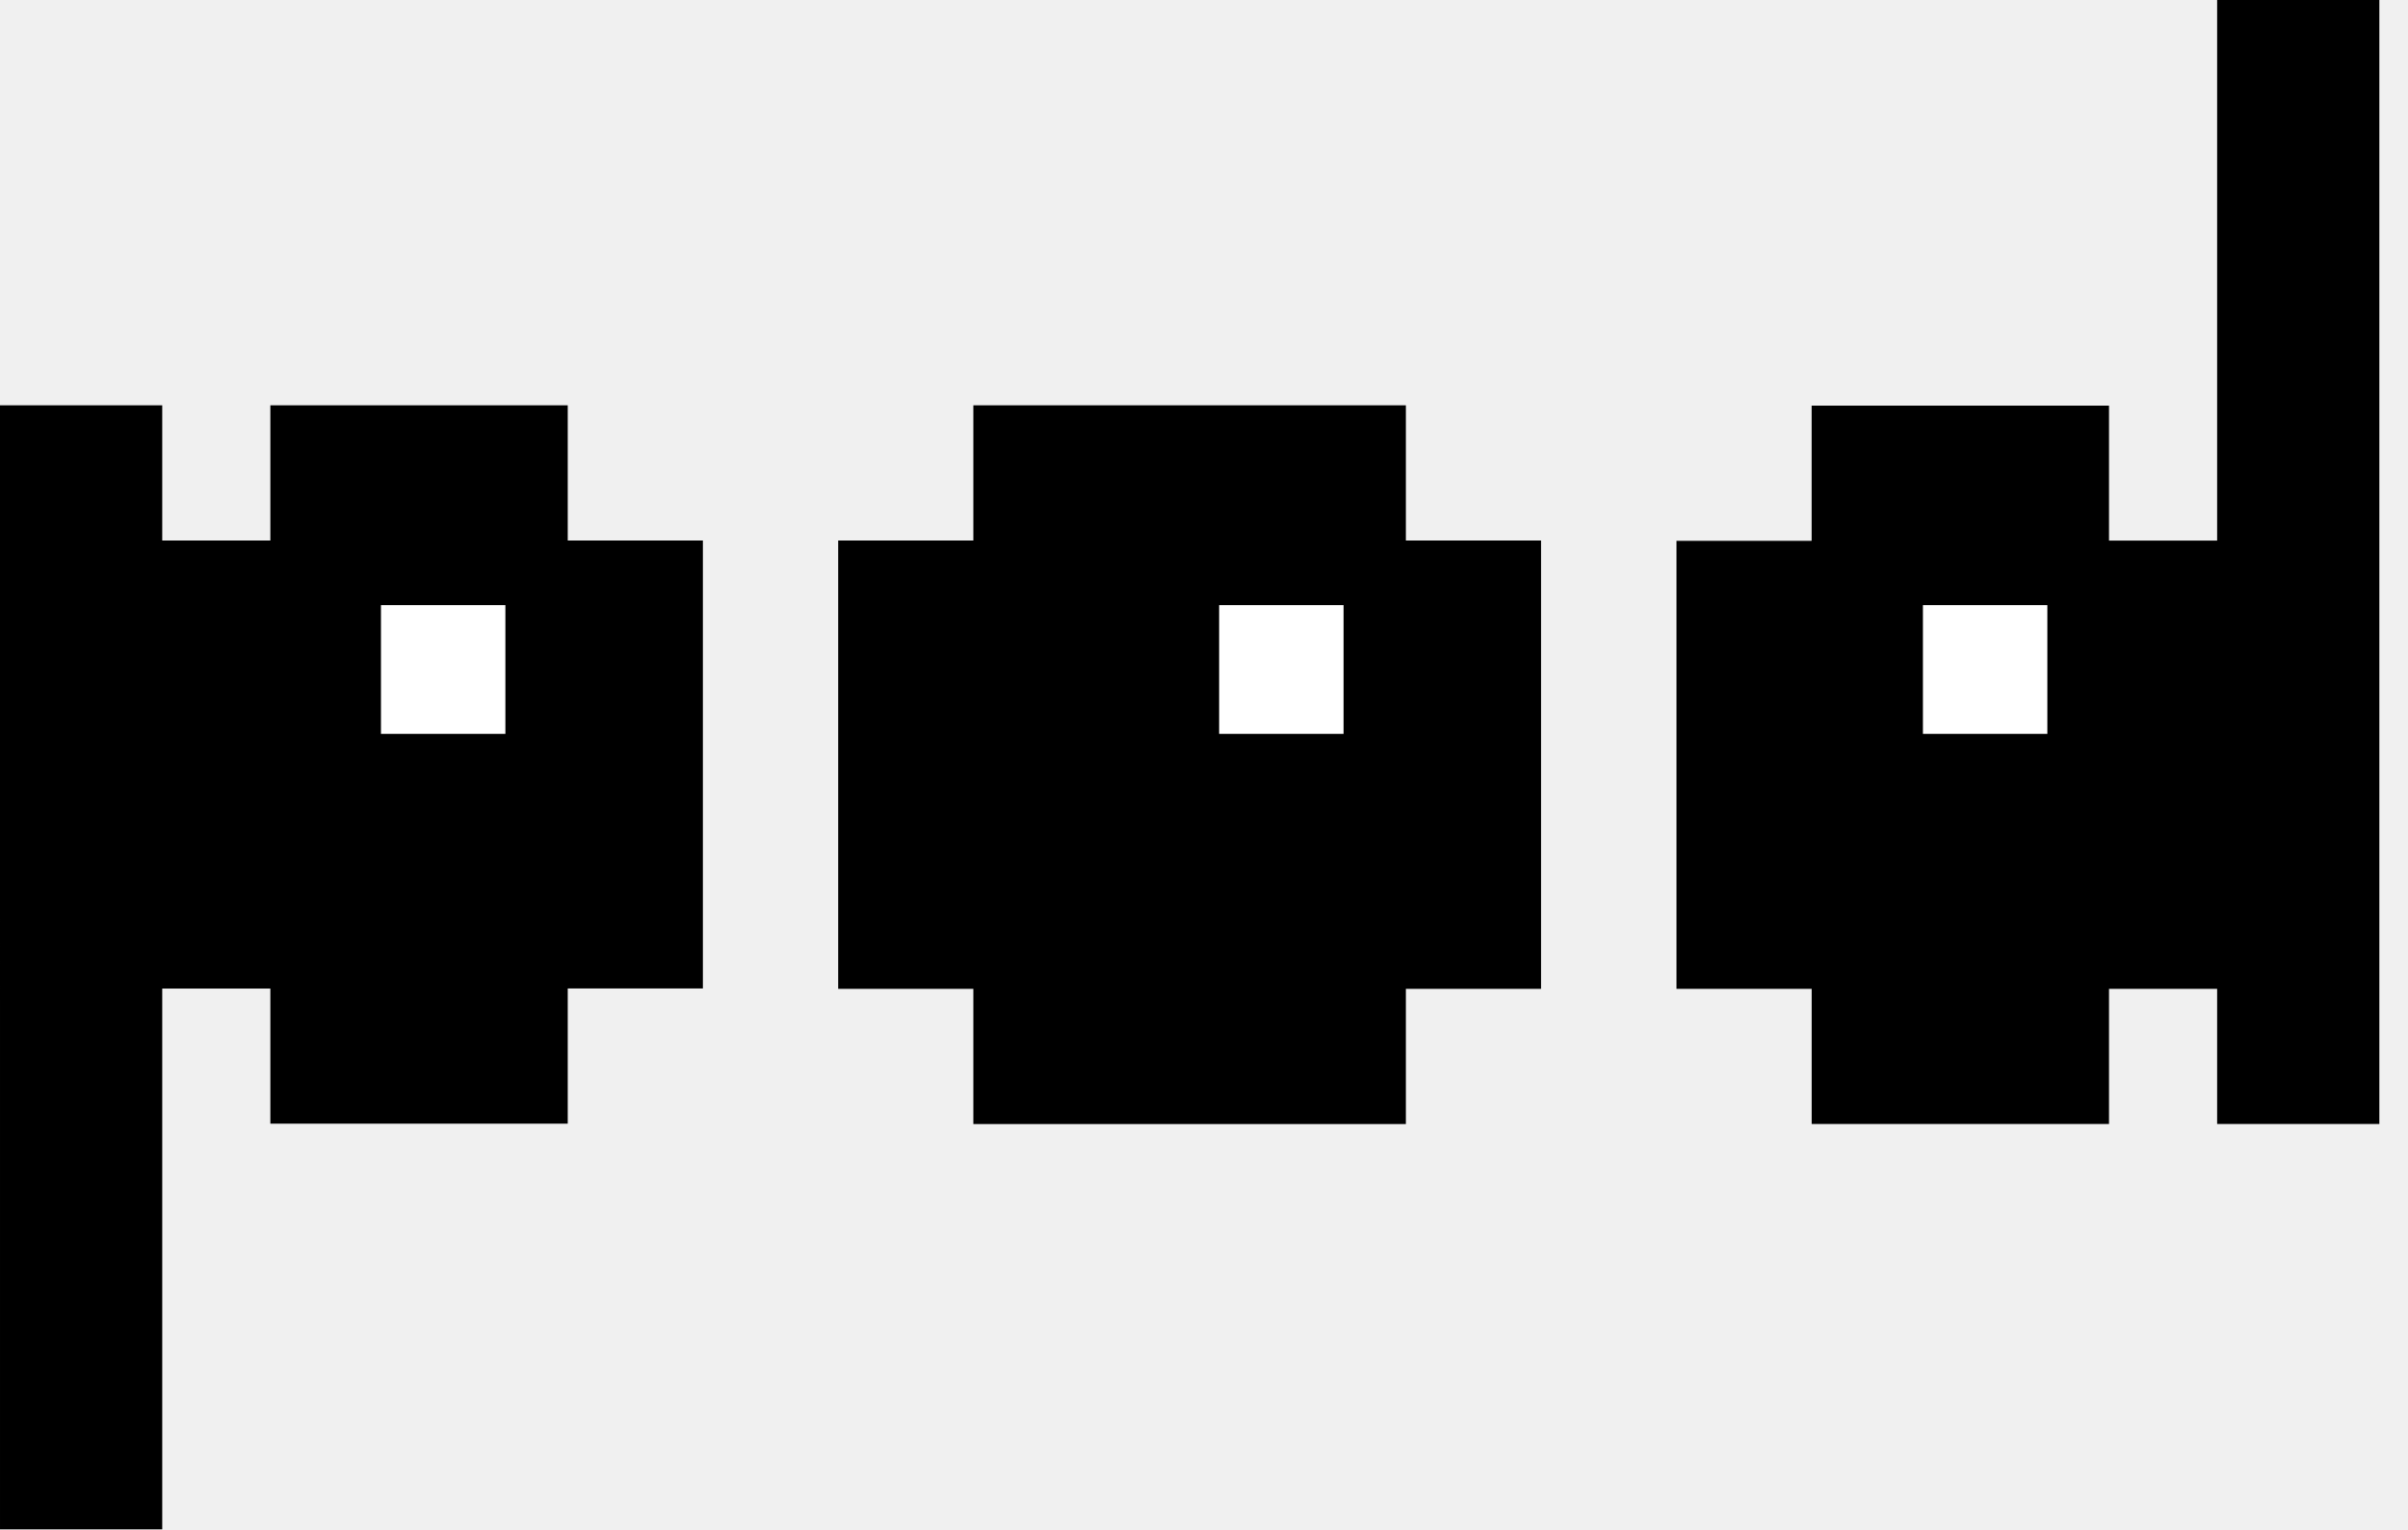
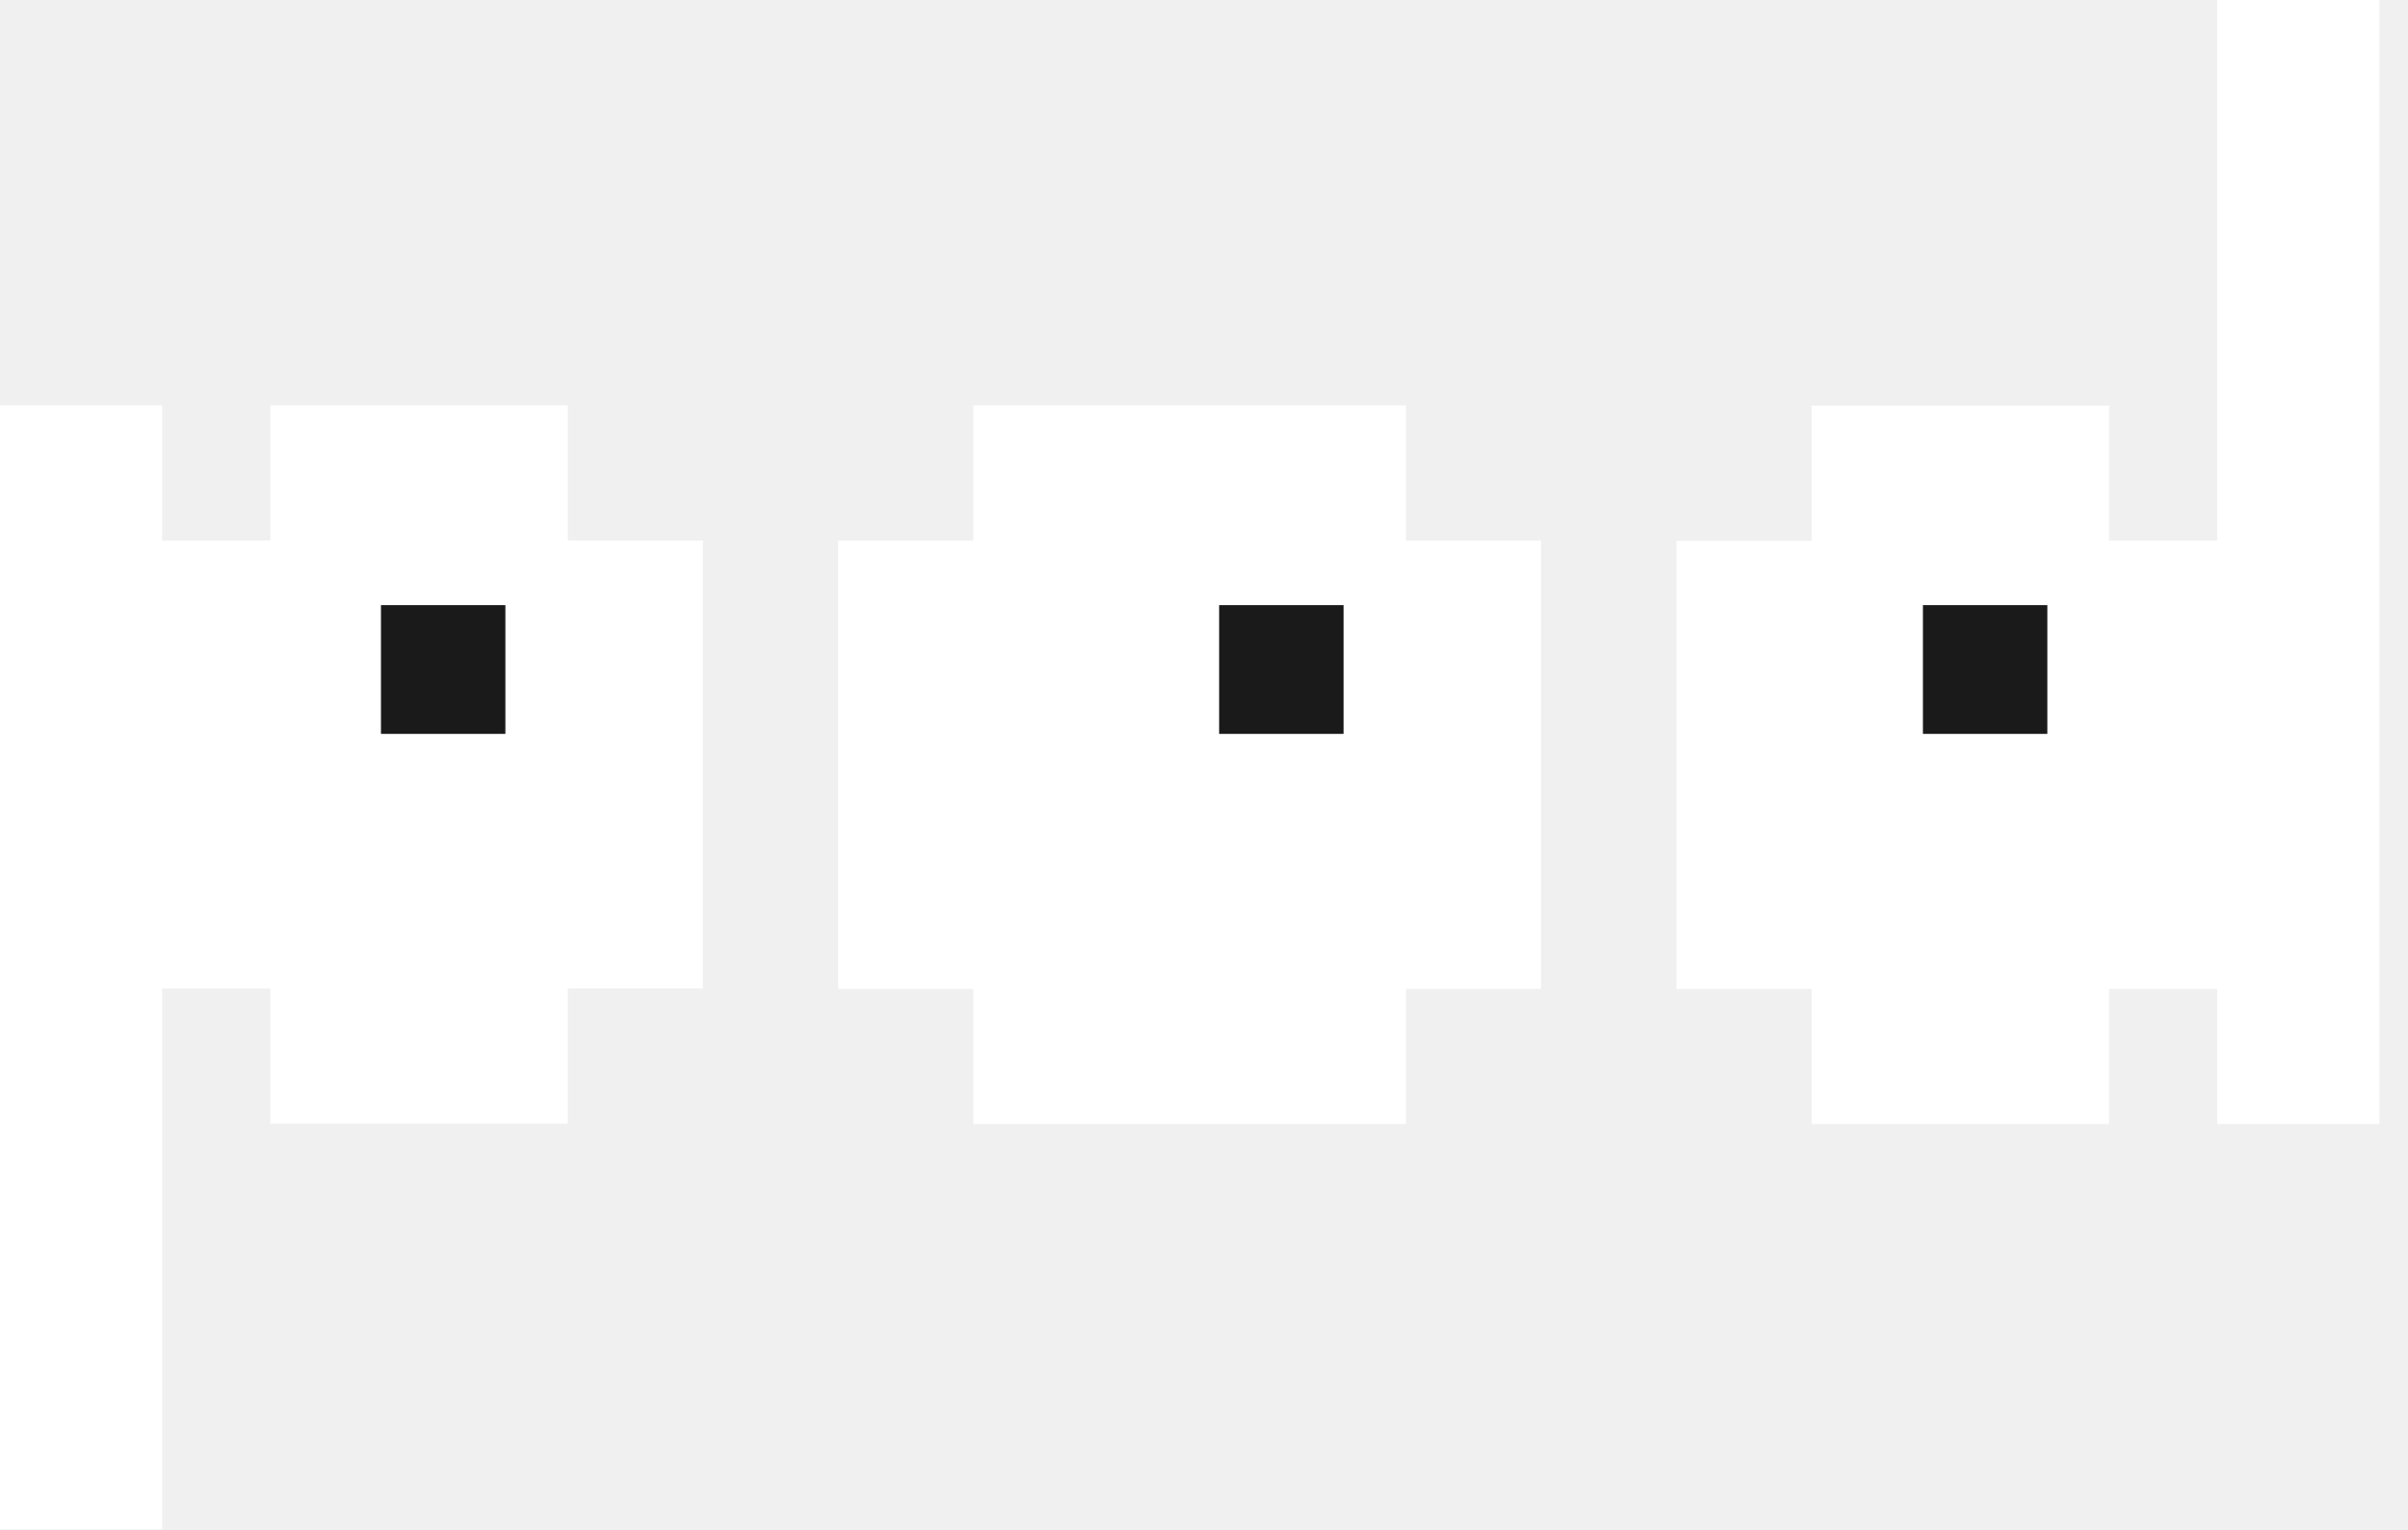
- <svg xmlns="http://www.w3.org/2000/svg" width="63" height="40" viewBox="0 0 63 40">
-   <path d="M25.465 29.4C25.465 29.4 25.465 29.187 25.465 28.759V27.278V25.797V25.157H26.106H27.587H29.068H29.709C29.709 25.157 29.709 25.37 29.709 25.797V27.278V28.759V29.4C29.709 29.4 29.495 29.4 29.068 29.4H27.587H26.106H25.465ZM29.002 29.4C29.002 29.4 29.002 29.187 29.002 28.759V27.278V25.797V25.157H29.643H31.124H32.605H33.246C33.246 25.157 33.246 25.37 33.246 25.797V27.278V28.759V29.4C33.246 29.4 33.032 29.4 32.605 29.4H31.124H29.643H29.002ZM32.538 29.4C32.538 29.4 32.538 29.187 32.538 28.759V27.278V25.797V25.157H33.179H34.66H36.141H36.782C36.782 25.157 36.782 25.37 36.782 25.797V27.278V28.759V29.4C36.782 29.4 36.569 29.4 36.141 29.4H34.66H33.179H32.538ZM21.929 25.864C21.929 25.864 21.929 25.65 21.929 25.223V23.742V22.261V21.62H22.57H24.051H25.532H26.173C26.173 21.62 26.173 21.834 26.173 22.261V23.742V25.223V25.864C26.173 25.864 25.959 25.864 25.532 25.864H24.051H22.57H21.929ZM36.075 25.864C36.075 25.864 36.075 25.65 36.075 25.223V23.742V22.261V21.62H36.716H38.197H39.678H40.319C40.319 21.62 40.319 21.834 40.319 22.261V23.742V25.223V25.864C40.319 25.864 40.105 25.864 39.678 25.864H38.197H36.716H36.075ZM21.929 22.327C21.929 22.327 21.929 22.113 21.929 21.686V19.087V18.315V17.674H22.57H24.051H25.532H26.173C26.173 17.674 26.173 17.887 26.173 18.315V19.087V21.686V22.327C26.173 22.327 25.959 22.327 25.532 22.327H24.051H22.57H21.929ZM36.075 22.327C36.075 22.327 36.075 22.113 36.075 21.686V19.087V18.315V17.674H36.716H38.197H39.678H40.319C40.319 17.674 40.319 17.887 40.319 18.315V19.087V21.686V22.327C40.319 22.327 40.105 22.327 39.678 22.327H38.197H36.716H36.075ZM21.929 18.381C21.929 18.381 21.929 18.167 21.929 17.74V16.259V25.797V25.157H22.57H24.051H25.532H26.173C26.173 25.157 26.173 25.37 26.173 25.797V16.259V17.74V18.381C26.173 18.381 25.959 18.381 25.532 18.381H24.051H22.57H21.929ZM36.075 18.381C36.075 18.381 36.075 18.167 36.075 17.74V16.259V25.797V25.157H36.716H38.197H39.678H40.319C40.319 25.157 40.319 25.37 40.319 25.797V16.259V17.74V18.381C40.319 18.381 40.105 18.381 39.678 18.381H38.197H36.716H36.075ZM21.929 25.864C21.929 25.864 21.929 25.65 21.929 25.223V23.742V22.261V21.62H22.57H24.051H25.532H26.173C26.173 21.62 26.173 21.834 26.173 22.261V23.742V25.223V25.864C26.173 25.864 25.959 25.864 25.532 25.864H24.051H22.57H21.929ZM36.075 25.864C36.075 25.864 36.075 25.65 36.075 25.223V23.742V22.261V21.62H36.716H38.197H39.678H40.319C40.319 21.62 40.319 21.834 40.319 22.261V23.742V25.223V25.864C40.319 25.864 40.105 25.864 39.678 25.864H38.197H36.716H36.075ZM21.929 22.327C21.929 22.327 21.929 22.113 21.929 21.686V19.087V18.315V17.674H22.57H24.051H25.532H26.173C26.173 17.674 26.173 17.887 26.173 18.315V19.087V21.686V22.327C26.173 22.327 25.959 22.327 25.532 22.327H24.051H22.57H21.929ZM36.075 22.327C36.075 22.327 36.075 22.113 36.075 21.686V19.087V18.315V17.674H36.716H38.197H39.678H40.319C40.319 17.674 40.319 17.887 40.319 18.315V19.087V21.686V22.327C40.319 22.327 40.105 22.327 39.678 22.327H38.197H36.716H36.075ZM21.929 18.381C21.929 18.381 21.929 18.167 21.929 17.74V16.259V14.778V14.137H22.57H24.051H25.532H26.173C26.173 14.137 26.173 14.351 26.173 14.778V16.259V17.74V18.381C26.173 18.381 25.959 18.381 25.532 18.381H24.051H22.57H21.929ZM36.075 18.381C36.075 18.381 36.075 18.167 36.075 17.74V16.259V14.778V14.137H36.716H38.197H39.678H40.319C40.319 14.137 40.319 14.351 40.319 14.778V16.259V17.74V18.381C40.319 18.381 40.105 18.381 39.678 18.381H38.197H36.716H36.075ZM25.465 14.845C25.465 14.845 25.465 14.631 25.465 14.204V12.723V11.242V10.601H26.106H27.587H29.068H29.709C29.709 10.601 29.709 10.814 29.709 11.242V12.723V14.204V14.845C29.709 14.845 29.495 14.845 29.068 14.845H27.587H26.106H25.465ZM29.002 14.845C29.002 14.845 29.002 14.631 29.002 14.204V12.723V11.242V10.601H29.643H31.124H32.605H33.246C33.246 10.601 33.246 10.814 33.246 11.242V12.723V14.204V14.845C33.246 14.845 33.032 14.845 32.605 14.845H31.124H29.643H29.002ZM32.538 14.845C32.538 14.845 32.538 14.631 32.538 14.204V12.723V11.242V10.601H33.179H34.66H36.141H36.782C36.782 10.601 36.782 10.814 36.782 11.242V12.723V14.204V14.845C36.782 14.845 36.569 14.845 36.141 14.845H34.66H33.179H32.538Z" fill="black" />
-   <path d="M5.26928e-05 40C5.26928e-05 40 5.26928e-05 39.786 5.26928e-05 39.359V37.878V36.397V35.756H0.641H2.122H3.603H4.244C4.244 35.756 4.244 35.97 4.244 36.397V37.878V39.359V40C4.244 40 4.03 40 3.603 40H2.122H0.641H5.26928e-05ZM5.26928e-05 36.464C5.26928e-05 36.464 5.26928e-05 36.25 5.26928e-05 35.822V34.342V32.861V32.22H0.641H2.122H3.603H4.244C4.244 32.22 4.244 32.433 4.244 32.861V34.342V35.822V36.464C4.244 36.464 4.03 36.464 3.603 36.464H2.122H0.641H5.26928e-05ZM5.26928e-05 32.927C5.26928e-05 32.927 5.26928e-05 32.713 5.26928e-05 32.286V30.805V29.324V28.683H0.641H2.122H3.603H4.244C4.244 28.683 4.244 28.897 4.244 29.324V30.805V32.286V32.927C4.244 32.927 4.03 32.927 3.603 32.927H2.122H0.641H5.26928e-05ZM5.26928e-05 29.39C5.26928e-05 29.39 5.26928e-05 29.177 5.26928e-05 28.749V27.268V25.787V25.146H0.641H2.122H3.603H4.244C4.244 25.146 4.244 25.36 4.244 25.787V27.268V28.749V29.39C4.244 29.39 4.03 29.39 3.603 29.39H2.122H0.641H5.26928e-05ZM7.073 29.39C7.073 29.39 7.073 29.177 7.073 28.749V27.268V25.787V25.146H7.714H9.195H10.676H11.317C11.317 25.146 11.317 25.36 11.317 25.787V27.268V28.749V29.39C11.317 29.39 11.103 29.39 10.676 29.39H9.195H7.714H7.073ZM10.61 29.39C10.61 29.39 10.61 29.177 10.61 28.749V27.268V25.787V25.146H11.251H12.732H14.213H14.854C14.854 25.146 14.854 25.36 14.854 25.787V27.268V28.749V29.39C14.854 29.39 14.64 29.39 14.213 29.39H12.732H11.251H10.61ZM5.26928e-05 25.854C5.26928e-05 25.854 5.26928e-05 25.64 5.26928e-05 25.213V23.732V22.251V21.61H0.641H2.122H3.603H4.244C4.244 21.61 4.244 21.823 4.244 22.251V23.732V25.213V25.854C4.244 25.854 4.03 25.854 3.603 25.854H2.122H0.641H5.26928e-05ZM3.537 25.854C3.537 25.854 3.537 25.64 3.537 25.213V23.732V22.251V21.61H4.178H5.659H7.139H7.78C7.78 21.61 7.78 21.823 7.78 22.251V23.732V25.213V25.854C7.78 25.854 7.567 25.854 7.139 25.854H5.659H4.178H3.537ZM14.146 25.854C14.146 25.854 14.146 25.64 14.146 25.213V23.732V22.251V21.61H14.787H16.268H17.749H18.39C18.39 21.61 18.39 21.823 18.39 22.251V23.732V25.213V25.854C18.39 25.854 18.176 25.854 17.749 25.854H16.268H14.787H14.146ZM5.26928e-05 22.317C5.26928e-05 22.317 5.26928e-05 22.104 5.26928e-05 21.676V20.195L0 19.415V18.774H0.641H2.122H3.603H4.244C4.244 18.774 4.244 18.988 4.244 19.415L4.244 20.195V21.676V22.317C4.244 22.317 4.03 22.317 3.603 22.317H2.122H0.641H5.26928e-05ZM14.146 22.317C14.146 22.317 14.146 22.104 14.146 21.676V20.195L14.146 19.415V18.774H14.787H16.268H17.749H18.39C18.39 18.774 18.39 18.988 18.39 19.415L18.39 20.195V21.676V22.317C18.39 22.317 18.176 22.317 17.749 22.317H16.268H14.787H14.146ZM0 19.482C0 19.482 0 19.268 0 18.841L5.26928e-05 26.168V24.687V24.046H0.641H2.122H3.603H4.244C4.244 24.046 4.244 24.259 4.244 24.687V26.168L4.244 18.841V19.482C4.244 19.482 4.03 19.482 3.603 19.482H2.122H0.641H0ZM14.146 19.482C14.146 19.482 14.146 19.268 14.146 18.841L14.146 26.168V24.687V24.046H14.787H16.268H17.749H18.39C18.39 24.046 18.39 24.259 18.39 24.687V26.168L18.39 18.841V19.482C18.39 19.482 18.176 19.482 17.749 19.482H16.268H14.787H14.146ZM5.26928e-05 24.753C5.26928e-05 24.753 5.26928e-05 24.54 5.26928e-05 24.112V22.631V21.15V20.509H0.641H2.122H3.603H4.244C4.244 20.509 4.244 20.723 4.244 21.15V22.631V24.112V24.753C4.244 24.753 4.03 24.753 3.603 24.753H2.122H0.641H5.26928e-05ZM14.146 24.753C14.146 24.753 14.146 24.54 14.146 24.112V22.631V21.15V20.509H14.787H16.268H17.749H18.39C18.39 20.509 18.39 20.723 18.39 21.15V22.631V24.112V24.753C18.39 24.753 18.176 24.753 17.749 24.753H16.268H14.787H14.146ZM5.26928e-05 21.217C5.26928e-05 21.217 5.26928e-05 21.003 5.26928e-05 20.576L0 19.796V18.315V17.674H0.641H2.122H3.603H4.244C4.244 17.674 4.244 17.887 4.244 18.315V19.796L4.244 20.576V21.217C4.244 21.217 4.03 21.217 3.603 21.217H2.122H0.641H5.26928e-05ZM14.146 21.217C14.146 21.217 14.146 21.003 14.146 20.576L14.146 19.796V18.315V17.674H14.787H16.268H17.749H18.39C18.39 17.674 18.39 17.887 18.39 18.315V19.796L18.39 20.576V21.217C18.39 21.217 18.176 21.217 17.749 21.217H16.268H14.787H14.146ZM0 18.381C0 18.381 0 18.167 0 17.74V16.259V14.778V14.137H0.641H2.122H3.603H4.244C4.244 14.137 4.244 14.351 4.244 14.778V16.259V17.74V18.381C4.244 18.381 4.03 18.381 3.603 18.381H2.122H0.641H0ZM3.537 18.381C3.537 18.381 3.537 18.167 3.537 17.74V16.259V14.778V14.137H4.178H5.658H7.139H7.78C7.78 14.137 7.78 14.351 7.78 14.778V16.259V17.74V18.381C7.78 18.381 7.567 18.381 7.139 18.381H5.658H4.178H3.537ZM14.146 18.381C14.146 18.381 14.146 18.167 14.146 17.74V16.259V14.778V14.137H14.787H16.268H17.749H18.39C18.39 14.137 18.39 14.351 18.39 14.778V16.259V17.74V18.381C18.39 18.381 18.176 18.381 17.749 18.381H16.268H14.787H14.146ZM0 14.845C0 14.845 0 14.631 0 14.204V12.723V11.242V10.601H0.641H2.122H3.603H4.244C4.244 10.601 4.244 10.814 4.244 11.242V12.723V14.204V14.845C4.244 14.845 4.03 14.845 3.603 14.845H2.122H0.641H0ZM7.073 14.845C7.073 14.845 7.073 14.631 7.073 14.204V12.723V11.242V10.601H7.714H9.195H10.676H11.317C11.317 10.601 11.317 10.814 11.317 11.242V12.723V14.204V14.845C11.317 14.845 11.103 14.845 10.676 14.845H9.195H7.714H7.073ZM10.61 14.845C10.61 14.845 10.61 14.631 10.61 14.204V12.723V11.242V10.601H11.251H12.732H14.213H14.854C14.854 10.601 14.854 10.814 14.854 11.242V12.723V14.204V14.845C14.854 14.845 14.64 14.845 14.213 14.845H12.732H11.251H10.61Z" fill="black" />
-   <path d="M62.251 -2.47955e-05C62.251 -2.47955e-05 62.251 0.214 62.251 0.641L62.251 2.122L62.251 3.603L62.251 4.244L61.61 4.244L60.129 4.244L58.648 4.244L58.007 4.244C58.007 4.244 58.007 4.03 58.007 3.603L58.007 2.122L58.007 0.641L58.007 -2.51665e-05C58.007 -2.51665e-05 58.221 -2.51479e-05 58.648 -2.51105e-05L60.129 -2.4981e-05L61.61 -2.48516e-05L62.251 -2.47955e-05ZM62.251 3.537C62.251 3.537 62.251 3.75 62.251 4.178L62.251 5.658L62.251 7.139L62.251 7.78L61.61 7.78L60.129 7.78L58.648 7.78L58.007 7.78C58.007 7.78 58.007 7.567 58.007 7.139L58.007 5.658L58.007 4.178L58.007 3.537C58.007 3.537 58.221 3.537 58.648 3.537L60.129 3.537L61.61 3.537L62.251 3.537ZM62.251 7.073C62.251 7.073 62.251 7.287 62.251 7.714L62.251 9.195L62.251 10.676L62.251 11.317L61.61 11.317L60.129 11.317L58.648 11.317L58.007 11.317C58.007 11.317 58.007 11.103 58.007 10.676L58.007 9.195L58.007 7.714L58.007 7.073C58.007 7.073 58.221 7.073 58.648 7.073L60.129 7.073L61.61 7.073L62.251 7.073ZM62.251 10.61C62.251 10.61 62.251 10.823 62.251 11.251L62.251 12.732L62.251 14.213L62.251 14.854L61.61 14.854L60.129 14.854L58.648 14.854L58.007 14.854C58.007 14.854 58.007 14.64 58.007 14.213L58.007 12.732L58.007 11.251L58.007 10.61C58.007 10.61 58.221 10.61 58.648 10.61L60.129 10.61L61.61 10.61L62.251 10.61ZM55.178 10.61C55.178 10.61 55.178 10.823 55.178 11.251L55.178 12.732L55.178 14.213L55.178 14.854L54.537 14.854L53.056 14.854L51.575 14.854L50.934 14.854C50.934 14.854 50.934 14.64 50.934 14.213L50.934 12.732L50.934 11.251L50.934 10.61C50.934 10.61 51.148 10.61 51.575 10.61L53.056 10.61L54.537 10.61L55.178 10.61ZM51.641 10.61C51.641 10.61 51.641 10.823 51.641 11.251L51.641 12.732L51.641 14.213L51.641 14.854L51 14.854L49.519 14.854L48.038 14.854L47.397 14.854C47.397 14.854 47.397 14.64 47.397 14.213L47.397 12.732L47.397 11.251L47.397 10.61C47.397 10.61 47.611 10.61 48.038 10.61L49.519 10.61L51 10.61L51.641 10.61ZM62.251 14.146C62.251 14.146 62.251 14.36 62.251 14.787L62.251 16.268L62.251 17.749L62.251 18.39L61.61 18.39L60.129 18.39L58.648 18.39L58.007 18.39C58.007 18.39 58.007 18.177 58.007 17.749L58.007 16.268L58.007 14.787L58.007 14.146C58.007 14.146 58.221 14.146 58.648 14.146L60.129 14.146L61.61 14.146L62.251 14.146ZM58.714 14.146C58.714 14.146 58.714 14.36 58.714 14.787L58.714 16.268L58.714 17.749L58.714 18.39L58.073 18.39L56.592 18.39L55.111 18.39L54.471 18.39C54.471 18.39 54.471 18.177 54.471 17.749L54.471 16.268L54.471 14.787L54.471 14.146C54.471 14.146 54.684 14.146 55.111 14.146L56.592 14.146L58.073 14.146L58.714 14.146ZM48.105 14.146C48.105 14.146 48.105 14.36 48.105 14.787L48.105 16.268L48.105 17.749L48.105 18.39L47.464 18.39L45.983 18.39L44.502 18.39L43.861 18.39C43.861 18.39 43.861 18.177 43.861 17.749L43.861 16.268L43.861 14.787L43.861 14.146C43.861 14.146 44.075 14.146 44.502 14.146L45.983 14.146L47.464 14.146L48.105 14.146ZM62.251 17.683C62.251 17.683 62.251 17.896 62.251 18.324L62.251 19.805L62.251 20.585L62.251 21.226L61.61 21.226L60.129 21.226L58.648 21.226L58.007 21.226C58.007 21.226 58.007 21.012 58.007 20.585L58.007 19.805L58.007 18.324L58.007 17.683C58.007 17.683 58.221 17.683 58.648 17.683L60.129 17.683L61.61 17.683L62.251 17.683ZM48.105 17.683C48.105 17.683 48.105 17.896 48.105 18.324L48.105 19.805L48.105 20.585L48.105 21.226L47.464 21.226L45.983 21.226L44.502 21.226L43.861 21.226C43.861 21.226 43.861 21.012 43.861 20.585L43.861 19.805L43.861 18.324L43.861 17.683C43.861 17.683 44.075 17.683 44.502 17.683L45.983 17.683L47.464 17.683L48.105 17.683ZM62.251 20.518C62.251 20.518 62.251 20.732 62.251 21.159L62.251 13.832L62.251 15.313L62.251 15.954L61.61 15.954L60.129 15.954L58.648 15.954L58.007 15.954C58.007 15.954 58.007 15.741 58.007 15.313L58.007 13.832L58.007 21.159L58.007 20.518C58.007 20.518 58.221 20.518 58.648 20.518L60.129 20.518L61.61 20.518L62.251 20.518ZM48.105 20.518C48.105 20.518 48.105 20.732 48.105 21.159L48.105 13.832L48.105 15.313L48.105 15.954L47.464 15.954L45.983 15.954L44.502 15.954L43.861 15.954C43.861 15.954 43.861 15.741 43.861 15.313L43.861 13.832L43.861 21.159L43.861 20.518C43.861 20.518 44.075 20.518 44.502 20.518L45.983 20.518L47.464 20.518L48.105 20.518ZM62.251 15.247C62.251 15.247 62.251 15.46 62.251 15.888L62.251 17.369L62.251 18.85L62.251 19.491L61.61 19.491L60.129 19.491L58.648 19.491L58.007 19.491C58.007 19.491 58.007 19.277 58.007 18.85L58.007 17.369L58.007 15.888L58.007 15.247C58.007 15.247 58.221 15.247 58.648 15.247L60.129 15.247L61.61 15.247L62.251 15.247ZM48.105 15.247C48.105 15.247 48.105 15.46 48.105 15.888L48.105 17.369L48.105 18.85L48.105 19.491L47.464 19.491L45.983 19.491L44.502 19.491L43.861 19.491C43.861 19.491 43.861 19.277 43.861 18.85L43.861 17.369L43.861 15.888L43.861 15.247C43.861 15.247 44.075 15.247 44.502 15.247L45.983 15.247L47.464 15.247L48.105 15.247ZM62.251 18.783C62.251 18.783 62.251 18.997 62.251 19.424L62.251 20.204L62.251 21.685L62.251 22.326L61.61 22.326L60.129 22.326L58.648 22.326L58.007 22.326C58.007 22.326 58.007 22.113 58.007 21.685L58.007 20.204L58.007 19.424L58.007 18.783C58.007 18.783 58.221 18.783 58.648 18.783L60.129 18.783L61.61 18.783L62.251 18.783ZM48.105 18.783C48.105 18.783 48.105 18.997 48.105 19.424L48.105 20.204L48.105 21.685L48.105 22.326L47.464 22.326L45.983 22.326L44.502 22.326L43.861 22.326C43.861 22.326 43.861 22.113 43.861 21.685L43.861 20.204L43.861 19.424L43.861 18.783C43.861 18.783 44.075 18.783 44.502 18.783L45.983 18.783L47.464 18.783L48.105 18.783ZM62.251 21.619C62.251 21.619 62.251 21.833 62.251 22.26L62.251 23.741L62.251 25.222L62.251 25.863L61.61 25.863L60.129 25.863L58.648 25.863L58.007 25.863C58.007 25.863 58.007 25.649 58.007 25.222L58.007 23.741L58.007 22.26L58.007 21.619C58.007 21.619 58.221 21.619 58.648 21.619L60.129 21.619L61.61 21.619L62.251 21.619ZM58.714 21.619C58.714 21.619 58.714 21.833 58.714 22.26L58.714 23.741L58.714 25.222L58.714 25.863L58.073 25.863L56.593 25.863L55.112 25.863L54.471 25.863C54.471 25.863 54.471 25.649 54.471 25.222L54.471 23.741L54.471 22.26L54.471 21.619C54.471 21.619 54.684 21.619 55.112 21.619L56.593 21.619L58.073 21.619L58.714 21.619ZM48.105 21.619C48.105 21.619 48.105 21.833 48.105 22.26L48.105 23.741L48.105 25.222L48.105 25.863L47.464 25.863L45.983 25.863L44.502 25.863L43.861 25.863C43.861 25.863 43.861 25.649 43.861 25.222L43.861 23.741L43.861 22.26L43.861 21.619C43.861 21.619 44.075 21.619 44.502 21.619L45.983 21.619L47.464 21.619L48.105 21.619ZM62.251 25.155C62.251 25.155 62.251 25.369 62.251 25.797L62.251 27.277L62.251 28.758L62.251 29.399L61.61 29.399L60.129 29.399L58.648 29.399L58.007 29.399C58.007 29.399 58.007 29.186 58.007 28.758L58.007 27.277L58.007 25.797L58.007 25.155C58.007 25.155 58.221 25.155 58.648 25.155L60.129 25.155L61.61 25.155L62.251 25.155ZM55.178 25.155C55.178 25.155 55.178 25.369 55.178 25.797L55.178 27.277L55.178 28.758L55.178 29.399L54.537 29.399L53.056 29.399L51.575 29.399L50.934 29.399C50.934 29.399 50.934 29.186 50.934 28.758L50.934 27.277L50.934 25.797L50.934 25.155C50.934 25.155 51.148 25.155 51.575 25.155L53.056 25.155L54.537 25.155L55.178 25.155ZM51.641 25.155C51.641 25.155 51.641 25.369 51.641 25.797L51.641 27.277L51.641 28.758L51.641 29.399L51 29.399L49.519 29.399L48.038 29.399L47.398 29.399C47.398 29.399 47.398 29.186 47.398 28.758L47.398 27.277L47.398 25.797L47.398 25.155C47.398 25.155 47.611 25.155 48.038 25.155L49.519 25.155L51 25.155L51.641 25.155Z" fill="black" />
-   <rect x="25.46" y="14.141" width="11.319" height="11.71" fill="black" />
-   <rect x="31.896" y="15.828" width="3.255" height="3.367" fill="white" />
-   <rect x="3.53" y="14.146" width="11.319" height="11.71" fill="black" />
-   <rect x="58.717" y="25.855" width="11.319" height="11.71" transform="rotate(-180 58.7168 25.8545)" fill="black" />
-   <rect x="9.967" y="15.828" width="3.255" height="3.367" fill="white" />
-   <rect x="50.309" y="15.828" width="3.255" height="3.367" fill="white" />
+ <svg xmlns="http://www.w3.org/2000/svg" width="63" height="40" viewBox="0 0 63 40" version="1.1" id="svg8">
+   <defs id="defs8" />
+   <path d="M25.465 29.4C25.465 29.4 25.465 29.187 25.465 28.759V27.278V25.797V25.157H26.106H27.587H29.068H29.709C29.709 25.157 29.709 25.37 29.709 25.797V27.278V28.759V29.4C29.709 29.4 29.495 29.4 29.068 29.4H27.587H26.106H25.465ZM29.002 29.4C29.002 29.4 29.002 29.187 29.002 28.759V27.278V25.797V25.157H29.643H31.124H32.605H33.246C33.246 25.157 33.246 25.37 33.246 25.797V27.278V28.759V29.4C33.246 29.4 33.032 29.4 32.605 29.4H31.124H29.643H29.002ZM32.538 29.4C32.538 29.4 32.538 29.187 32.538 28.759V27.278V25.797V25.157H33.179H34.66H36.141H36.782C36.782 25.157 36.782 25.37 36.782 25.797V27.278V28.759V29.4C36.782 29.4 36.569 29.4 36.141 29.4H34.66H33.179H32.538ZM21.929 25.864C21.929 25.864 21.929 25.65 21.929 25.223V23.742V22.261V21.62H22.57H24.051H25.532H26.173C26.173 21.62 26.173 21.834 26.173 22.261V23.742V25.223V25.864C26.173 25.864 25.959 25.864 25.532 25.864H24.051H22.57H21.929ZM36.075 25.864C36.075 25.864 36.075 25.65 36.075 25.223V23.742V22.261V21.62H36.716H38.197H39.678H40.319C40.319 21.62 40.319 21.834 40.319 22.261V23.742V25.223V25.864C40.319 25.864 40.105 25.864 39.678 25.864H38.197H36.716H36.075ZM21.929 22.327C21.929 22.327 21.929 22.113 21.929 21.686V19.087V18.315V17.674H22.57H24.051H25.532H26.173C26.173 17.674 26.173 17.887 26.173 18.315V19.087V21.686V22.327C26.173 22.327 25.959 22.327 25.532 22.327H24.051H22.57H21.929ZM36.075 22.327C36.075 22.327 36.075 22.113 36.075 21.686V19.087V18.315V17.674H36.716H38.197H39.678H40.319C40.319 17.674 40.319 17.887 40.319 18.315V19.087V21.686V22.327C40.319 22.327 40.105 22.327 39.678 22.327H38.197H36.716H36.075ZM21.929 18.381C21.929 18.381 21.929 18.167 21.929 17.74V16.259V25.797V25.157H22.57H24.051H25.532H26.173C26.173 25.157 26.173 25.37 26.173 25.797V16.259V17.74V18.381C26.173 18.381 25.959 18.381 25.532 18.381H24.051H22.57H21.929ZM36.075 18.381C36.075 18.381 36.075 18.167 36.075 17.74V16.259V25.797V25.157H36.716H38.197H39.678H40.319C40.319 25.157 40.319 25.37 40.319 25.797V16.259V17.74V18.381C40.319 18.381 40.105 18.381 39.678 18.381H38.197H36.716H36.075ZM21.929 25.864C21.929 25.864 21.929 25.65 21.929 25.223V23.742V22.261V21.62H22.57H24.051H25.532H26.173C26.173 21.62 26.173 21.834 26.173 22.261V23.742V25.223V25.864C26.173 25.864 25.959 25.864 25.532 25.864H24.051H22.57H21.929ZM36.075 25.864C36.075 25.864 36.075 25.65 36.075 25.223V23.742V22.261V21.62H36.716H38.197H39.678H40.319C40.319 21.62 40.319 21.834 40.319 22.261V23.742V25.223V25.864C40.319 25.864 40.105 25.864 39.678 25.864H38.197H36.716H36.075ZM21.929 22.327C21.929 22.327 21.929 22.113 21.929 21.686V19.087V18.315V17.674H22.57H24.051H25.532H26.173C26.173 17.674 26.173 17.887 26.173 18.315V19.087V21.686V22.327C26.173 22.327 25.959 22.327 25.532 22.327H24.051H22.57H21.929ZM36.075 22.327C36.075 22.327 36.075 22.113 36.075 21.686V19.087V18.315V17.674H36.716H38.197H39.678H40.319C40.319 17.674 40.319 17.887 40.319 18.315V19.087V21.686V22.327C40.319 22.327 40.105 22.327 39.678 22.327H38.197H36.716H36.075ZM21.929 18.381C21.929 18.381 21.929 18.167 21.929 17.74V16.259V14.778V14.137H22.57H24.051H25.532H26.173C26.173 14.137 26.173 14.351 26.173 14.778V16.259V17.74V18.381C26.173 18.381 25.959 18.381 25.532 18.381H24.051H22.57H21.929ZM36.075 18.381C36.075 18.381 36.075 18.167 36.075 17.74V16.259V14.778V14.137H36.716H38.197H39.678H40.319C40.319 14.137 40.319 14.351 40.319 14.778V16.259V17.74V18.381C40.319 18.381 40.105 18.381 39.678 18.381H38.197H36.716H36.075ZM25.465 14.845C25.465 14.845 25.465 14.631 25.465 14.204V12.723V11.242V10.601H26.106H27.587H29.068H29.709C29.709 10.601 29.709 10.814 29.709 11.242V12.723V14.204V14.845C29.709 14.845 29.495 14.845 29.068 14.845H27.587H26.106H25.465ZM29.002 14.845C29.002 14.845 29.002 14.631 29.002 14.204V12.723V11.242V10.601H29.643H31.124H32.605H33.246C33.246 10.601 33.246 10.814 33.246 11.242V12.723V14.204V14.845C33.246 14.845 33.032 14.845 32.605 14.845H31.124H29.643H29.002ZM32.538 14.845C32.538 14.845 32.538 14.631 32.538 14.204V12.723V11.242V10.601H33.179H34.66H36.141H36.782C36.782 10.601 36.782 10.814 36.782 11.242V12.723V14.204V14.845C36.782 14.845 36.569 14.845 36.141 14.845H34.66H33.179H32.538Z" fill="black" id="path1" style="fill:#ffffff" />
+   <path d="M5.26928e-05 40C5.26928e-05 40 5.26928e-05 39.786 5.26928e-05 39.359V37.878V36.397V35.756H0.641H2.122H3.603H4.244C4.244 35.756 4.244 35.97 4.244 36.397V37.878V39.359V40C4.244 40 4.03 40 3.603 40H2.122H0.641H5.26928e-05ZM5.26928e-05 36.464C5.26928e-05 36.464 5.26928e-05 36.25 5.26928e-05 35.822V34.342V32.861V32.22H0.641H2.122H3.603H4.244C4.244 32.22 4.244 32.433 4.244 32.861V34.342V35.822V36.464C4.244 36.464 4.03 36.464 3.603 36.464H2.122H0.641H5.26928e-05ZM5.26928e-05 32.927C5.26928e-05 32.927 5.26928e-05 32.713 5.26928e-05 32.286V30.805V29.324V28.683H0.641H2.122H3.603H4.244C4.244 28.683 4.244 28.897 4.244 29.324V30.805V32.286V32.927C4.244 32.927 4.03 32.927 3.603 32.927H2.122H0.641H5.26928e-05ZM5.26928e-05 29.39C5.26928e-05 29.39 5.26928e-05 29.177 5.26928e-05 28.749V27.268V25.787V25.146H0.641H2.122H3.603H4.244C4.244 25.146 4.244 25.36 4.244 25.787V27.268V28.749V29.39C4.244 29.39 4.03 29.39 3.603 29.39H2.122H0.641H5.26928e-05ZM7.073 29.39C7.073 29.39 7.073 29.177 7.073 28.749V27.268V25.787V25.146H7.714H9.195H10.676H11.317C11.317 25.146 11.317 25.36 11.317 25.787V27.268V28.749V29.39C11.317 29.39 11.103 29.39 10.676 29.39H9.195H7.714H7.073ZM10.61 29.39C10.61 29.39 10.61 29.177 10.61 28.749V27.268V25.787V25.146H11.251H12.732H14.213H14.854C14.854 25.146 14.854 25.36 14.854 25.787V27.268V28.749V29.39C14.854 29.39 14.64 29.39 14.213 29.39H12.732H11.251H10.61ZM5.26928e-05 25.854C5.26928e-05 25.854 5.26928e-05 25.64 5.26928e-05 25.213V23.732V22.251V21.61H0.641H2.122H3.603H4.244C4.244 21.61 4.244 21.823 4.244 22.251V23.732V25.213V25.854C4.244 25.854 4.03 25.854 3.603 25.854H2.122H0.641H5.26928e-05ZM3.537 25.854C3.537 25.854 3.537 25.64 3.537 25.213V23.732V22.251V21.61H4.178H5.659H7.139H7.78C7.78 21.61 7.78 21.823 7.78 22.251V23.732V25.213V25.854C7.78 25.854 7.567 25.854 7.139 25.854H5.659H4.178H3.537ZM14.146 25.854C14.146 25.854 14.146 25.64 14.146 25.213V23.732V22.251V21.61H14.787H16.268H17.749H18.39C18.39 21.61 18.39 21.823 18.39 22.251V23.732V25.213V25.854C18.39 25.854 18.176 25.854 17.749 25.854H16.268H14.787H14.146ZM5.26928e-05 22.317C5.26928e-05 22.317 5.26928e-05 22.104 5.26928e-05 21.676V20.195L0 19.415V18.774H0.641H2.122H3.603H4.244C4.244 18.774 4.244 18.988 4.244 19.415L4.244 20.195V21.676V22.317C4.244 22.317 4.03 22.317 3.603 22.317H2.122H0.641H5.26928e-05ZM14.146 22.317C14.146 22.317 14.146 22.104 14.146 21.676V20.195L14.146 19.415V18.774H14.787H16.268H17.749H18.39C18.39 18.774 18.39 18.988 18.39 19.415L18.39 20.195V21.676V22.317C18.39 22.317 18.176 22.317 17.749 22.317H16.268H14.787H14.146ZM0 19.482C0 19.482 0 19.268 0 18.841L5.26928e-05 26.168V24.687V24.046H0.641H2.122H3.603H4.244C4.244 24.046 4.244 24.259 4.244 24.687V26.168L4.244 18.841V19.482C4.244 19.482 4.03 19.482 3.603 19.482H2.122H0.641H0ZM14.146 19.482C14.146 19.482 14.146 19.268 14.146 18.841L14.146 26.168V24.687V24.046H14.787H16.268H17.749H18.39C18.39 24.046 18.39 24.259 18.39 24.687V26.168L18.39 18.841V19.482C18.39 19.482 18.176 19.482 17.749 19.482H16.268H14.787H14.146ZM5.26928e-05 24.753C5.26928e-05 24.753 5.26928e-05 24.54 5.26928e-05 24.112V22.631V21.15V20.509H0.641H2.122H3.603H4.244C4.244 20.509 4.244 20.723 4.244 21.15V22.631V24.112V24.753C4.244 24.753 4.03 24.753 3.603 24.753H2.122H0.641H5.26928e-05ZM14.146 24.753C14.146 24.753 14.146 24.54 14.146 24.112V22.631V21.15V20.509H14.787H16.268H17.749H18.39C18.39 20.509 18.39 20.723 18.39 21.15V22.631V24.112V24.753C18.39 24.753 18.176 24.753 17.749 24.753H16.268H14.787H14.146ZM5.26928e-05 21.217C5.26928e-05 21.217 5.26928e-05 21.003 5.26928e-05 20.576L0 19.796V18.315V17.674H0.641H2.122H3.603H4.244C4.244 17.674 4.244 17.887 4.244 18.315V19.796L4.244 20.576V21.217C4.244 21.217 4.03 21.217 3.603 21.217H2.122H0.641H5.26928e-05ZM14.146 21.217C14.146 21.217 14.146 21.003 14.146 20.576L14.146 19.796V18.315V17.674H14.787H16.268H17.749H18.39C18.39 17.674 18.39 17.887 18.39 18.315V19.796L18.39 20.576V21.217C18.39 21.217 18.176 21.217 17.749 21.217H16.268H14.787H14.146ZM0 18.381C0 18.381 0 18.167 0 17.74V16.259V14.778V14.137H0.641H2.122H3.603H4.244C4.244 14.137 4.244 14.351 4.244 14.778V16.259V17.74V18.381C4.244 18.381 4.03 18.381 3.603 18.381H2.122H0.641H0ZM3.537 18.381C3.537 18.381 3.537 18.167 3.537 17.74V16.259V14.778V14.137H4.178H5.658H7.139H7.78C7.78 14.137 7.78 14.351 7.78 14.778V16.259V17.74V18.381C7.78 18.381 7.567 18.381 7.139 18.381H5.658H4.178H3.537ZM14.146 18.381C14.146 18.381 14.146 18.167 14.146 17.74V16.259V14.778V14.137H14.787H16.268H17.749H18.39C18.39 14.137 18.39 14.351 18.39 14.778V16.259V17.74V18.381C18.39 18.381 18.176 18.381 17.749 18.381H16.268H14.787H14.146ZM0 14.845C0 14.845 0 14.631 0 14.204V12.723V11.242V10.601H0.641H2.122H3.603H4.244C4.244 10.601 4.244 10.814 4.244 11.242V12.723V14.204V14.845C4.244 14.845 4.03 14.845 3.603 14.845H2.122H0.641H0ZM7.073 14.845C7.073 14.845 7.073 14.631 7.073 14.204V12.723V11.242V10.601H7.714H9.195H10.676H11.317C11.317 10.601 11.317 10.814 11.317 11.242V12.723V14.204V14.845C11.317 14.845 11.103 14.845 10.676 14.845H9.195H7.714H7.073ZM10.61 14.845C10.61 14.845 10.61 14.631 10.61 14.204V12.723V11.242V10.601H11.251H12.732H14.213H14.854C14.854 10.601 14.854 10.814 14.854 11.242V12.723V14.204V14.845C14.854 14.845 14.64 14.845 14.213 14.845H12.732H11.251H10.61Z" fill="black" id="path2" style="fill:#ffffff" />
+   <path d="M62.251 -2.47955e-05C62.251 -2.47955e-05 62.251 0.214 62.251 0.641L62.251 2.122L62.251 3.603L62.251 4.244L61.61 4.244L60.129 4.244L58.648 4.244L58.007 4.244C58.007 4.244 58.007 4.03 58.007 3.603L58.007 2.122L58.007 0.641L58.007 -2.51665e-05C58.007 -2.51665e-05 58.221 -2.51479e-05 58.648 -2.51105e-05L60.129 -2.4981e-05L61.61 -2.48516e-05L62.251 -2.47955e-05ZM62.251 3.537C62.251 3.537 62.251 3.75 62.251 4.178L62.251 5.658L62.251 7.139L62.251 7.78L61.61 7.78L60.129 7.78L58.648 7.78L58.007 7.78C58.007 7.78 58.007 7.567 58.007 7.139L58.007 5.658L58.007 4.178L58.007 3.537C58.007 3.537 58.221 3.537 58.648 3.537L60.129 3.537L61.61 3.537L62.251 3.537ZM62.251 7.073C62.251 7.073 62.251 7.287 62.251 7.714L62.251 9.195L62.251 10.676L62.251 11.317L61.61 11.317L60.129 11.317L58.648 11.317L58.007 11.317C58.007 11.317 58.007 11.103 58.007 10.676L58.007 9.195L58.007 7.714L58.007 7.073C58.007 7.073 58.221 7.073 58.648 7.073L60.129 7.073L61.61 7.073L62.251 7.073ZM62.251 10.61C62.251 10.61 62.251 10.823 62.251 11.251L62.251 12.732L62.251 14.213L62.251 14.854L61.61 14.854L60.129 14.854L58.648 14.854L58.007 14.854C58.007 14.854 58.007 14.64 58.007 14.213L58.007 12.732L58.007 11.251L58.007 10.61C58.007 10.61 58.221 10.61 58.648 10.61L60.129 10.61L61.61 10.61L62.251 10.61ZM55.178 10.61C55.178 10.61 55.178 10.823 55.178 11.251L55.178 12.732L55.178 14.213L55.178 14.854L54.537 14.854L53.056 14.854L51.575 14.854L50.934 14.854C50.934 14.854 50.934 14.64 50.934 14.213L50.934 12.732L50.934 11.251L50.934 10.61C50.934 10.61 51.148 10.61 51.575 10.61L53.056 10.61L54.537 10.61L55.178 10.61ZM51.641 10.61C51.641 10.61 51.641 10.823 51.641 11.251L51.641 12.732L51.641 14.213L51.641 14.854L51 14.854L49.519 14.854L48.038 14.854L47.397 14.854C47.397 14.854 47.397 14.64 47.397 14.213L47.397 12.732L47.397 11.251L47.397 10.61C47.397 10.61 47.611 10.61 48.038 10.61L49.519 10.61L51 10.61L51.641 10.61ZM62.251 14.146C62.251 14.146 62.251 14.36 62.251 14.787L62.251 16.268L62.251 17.749L62.251 18.39L61.61 18.39L60.129 18.39L58.648 18.39L58.007 18.39C58.007 18.39 58.007 18.177 58.007 17.749L58.007 16.268L58.007 14.787L58.007 14.146C58.007 14.146 58.221 14.146 58.648 14.146L60.129 14.146L61.61 14.146L62.251 14.146ZM58.714 14.146C58.714 14.146 58.714 14.36 58.714 14.787L58.714 16.268L58.714 17.749L58.714 18.39L58.073 18.39L56.592 18.39L55.111 18.39L54.471 18.39C54.471 18.39 54.471 18.177 54.471 17.749L54.471 16.268L54.471 14.787L54.471 14.146C54.471 14.146 54.684 14.146 55.111 14.146L56.592 14.146L58.073 14.146L58.714 14.146ZM48.105 14.146C48.105 14.146 48.105 14.36 48.105 14.787L48.105 16.268L48.105 17.749L48.105 18.39L47.464 18.39L45.983 18.39L44.502 18.39L43.861 18.39C43.861 18.39 43.861 18.177 43.861 17.749L43.861 16.268L43.861 14.787L43.861 14.146C43.861 14.146 44.075 14.146 44.502 14.146L45.983 14.146L47.464 14.146L48.105 14.146ZM62.251 17.683C62.251 17.683 62.251 17.896 62.251 18.324L62.251 19.805L62.251 20.585L62.251 21.226L61.61 21.226L60.129 21.226L58.648 21.226L58.007 21.226C58.007 21.226 58.007 21.012 58.007 20.585L58.007 19.805L58.007 18.324L58.007 17.683C58.007 17.683 58.221 17.683 58.648 17.683L60.129 17.683L61.61 17.683L62.251 17.683ZM48.105 17.683C48.105 17.683 48.105 17.896 48.105 18.324L48.105 19.805L48.105 20.585L48.105 21.226L47.464 21.226L45.983 21.226L44.502 21.226L43.861 21.226C43.861 21.226 43.861 21.012 43.861 20.585L43.861 19.805L43.861 18.324L43.861 17.683C43.861 17.683 44.075 17.683 44.502 17.683L45.983 17.683L47.464 17.683L48.105 17.683ZM62.251 20.518C62.251 20.518 62.251 20.732 62.251 21.159L62.251 13.832L62.251 15.313L62.251 15.954L61.61 15.954L60.129 15.954L58.648 15.954L58.007 15.954C58.007 15.954 58.007 15.741 58.007 15.313L58.007 13.832L58.007 21.159L58.007 20.518C58.007 20.518 58.221 20.518 58.648 20.518L60.129 20.518L61.61 20.518L62.251 20.518ZM48.105 20.518C48.105 20.518 48.105 20.732 48.105 21.159L48.105 13.832L48.105 15.313L48.105 15.954L47.464 15.954L45.983 15.954L44.502 15.954L43.861 15.954C43.861 15.954 43.861 15.741 43.861 15.313L43.861 13.832L43.861 21.159L43.861 20.518C43.861 20.518 44.075 20.518 44.502 20.518L45.983 20.518L47.464 20.518L48.105 20.518ZM62.251 15.247C62.251 15.247 62.251 15.46 62.251 15.888L62.251 17.369L62.251 18.85L62.251 19.491L61.61 19.491L60.129 19.491L58.648 19.491L58.007 19.491C58.007 19.491 58.007 19.277 58.007 18.85L58.007 17.369L58.007 15.888L58.007 15.247C58.007 15.247 58.221 15.247 58.648 15.247L60.129 15.247L61.61 15.247L62.251 15.247ZM48.105 15.247C48.105 15.247 48.105 15.46 48.105 15.888L48.105 17.369L48.105 18.85L48.105 19.491L47.464 19.491L45.983 19.491L44.502 19.491L43.861 19.491C43.861 19.491 43.861 19.277 43.861 18.85L43.861 17.369L43.861 15.888L43.861 15.247C43.861 15.247 44.075 15.247 44.502 15.247L45.983 15.247L47.464 15.247L48.105 15.247ZM62.251 18.783C62.251 18.783 62.251 18.997 62.251 19.424L62.251 20.204L62.251 21.685L62.251 22.326L61.61 22.326L60.129 22.326L58.648 22.326L58.007 22.326C58.007 22.326 58.007 22.113 58.007 21.685L58.007 20.204L58.007 19.424L58.007 18.783C58.007 18.783 58.221 18.783 58.648 18.783L60.129 18.783L61.61 18.783L62.251 18.783ZM48.105 18.783C48.105 18.783 48.105 18.997 48.105 19.424L48.105 20.204L48.105 21.685L48.105 22.326L47.464 22.326L45.983 22.326L44.502 22.326L43.861 22.326C43.861 22.326 43.861 22.113 43.861 21.685L43.861 20.204L43.861 19.424L43.861 18.783C43.861 18.783 44.075 18.783 44.502 18.783L45.983 18.783L47.464 18.783L48.105 18.783ZM62.251 21.619C62.251 21.619 62.251 21.833 62.251 22.26L62.251 23.741L62.251 25.222L62.251 25.863L61.61 25.863L60.129 25.863L58.648 25.863L58.007 25.863C58.007 25.863 58.007 25.649 58.007 25.222L58.007 23.741L58.007 22.26L58.007 21.619C58.007 21.619 58.221 21.619 58.648 21.619L60.129 21.619L61.61 21.619L62.251 21.619ZM58.714 21.619C58.714 21.619 58.714 21.833 58.714 22.26L58.714 23.741L58.714 25.222L58.714 25.863L58.073 25.863L56.593 25.863L55.112 25.863L54.471 25.863C54.471 25.863 54.471 25.649 54.471 25.222L54.471 23.741L54.471 22.26L54.471 21.619C54.471 21.619 54.684 21.619 55.112 21.619L56.593 21.619L58.073 21.619L58.714 21.619ZM48.105 21.619C48.105 21.619 48.105 21.833 48.105 22.26L48.105 23.741L48.105 25.222L48.105 25.863L47.464 25.863L45.983 25.863L44.502 25.863L43.861 25.863C43.861 25.863 43.861 25.649 43.861 25.222L43.861 23.741L43.861 22.26L43.861 21.619C43.861 21.619 44.075 21.619 44.502 21.619L45.983 21.619L47.464 21.619L48.105 21.619ZM62.251 25.155C62.251 25.155 62.251 25.369 62.251 25.797L62.251 27.277L62.251 28.758L62.251 29.399L61.61 29.399L60.129 29.399L58.648 29.399L58.007 29.399C58.007 29.399 58.007 29.186 58.007 28.758L58.007 27.277L58.007 25.797L58.007 25.155C58.007 25.155 58.221 25.155 58.648 25.155L60.129 25.155L61.61 25.155L62.251 25.155ZM55.178 25.155C55.178 25.155 55.178 25.369 55.178 25.797L55.178 27.277L55.178 28.758L55.178 29.399L54.537 29.399L53.056 29.399L51.575 29.399L50.934 29.399C50.934 29.399 50.934 29.186 50.934 28.758L50.934 27.277L50.934 25.797L50.934 25.155C50.934 25.155 51.148 25.155 51.575 25.155L53.056 25.155L54.537 25.155L55.178 25.155ZM51.641 25.155C51.641 25.155 51.641 25.369 51.641 25.797L51.641 27.277L51.641 28.758L51.641 29.399L51 29.399L49.519 29.399L48.038 29.399L47.398 29.399C47.398 29.399 47.398 29.186 47.398 28.758L47.398 27.277L47.398 25.797L47.398 25.155C47.398 25.155 47.611 25.155 48.038 25.155L49.519 25.155L51 25.155L51.641 25.155Z" fill="black" id="path3" style="fill:#ffffff" />
+   <rect x="25.46" y="14.141" width="11.319" height="11.71" fill="black" id="rect3" style="fill:#ffffff" />
+   <rect x="31.896" y="15.828" width="3.255" height="3.367" fill="white" id="rect4" style="fill:#1a1a1a" />
+   <rect x="3.53" y="14.146" width="11.319" height="11.71" fill="black" id="rect5" style="fill:#ffffff" />
+   <rect x="58.717" y="25.855" width="11.319" height="11.71" transform="rotate(-180 58.7168 25.8545)" fill="black" id="rect6" style="fill:#ffffff" />
+   <rect x="9.967" y="15.828" width="3.255" height="3.367" fill="white" id="rect7" style="fill:#1a1a1a" />
+   <rect x="50.309" y="15.828" width="3.255" height="3.367" fill="white" id="rect8" style="fill:#1a1a1a" />
</svg>
